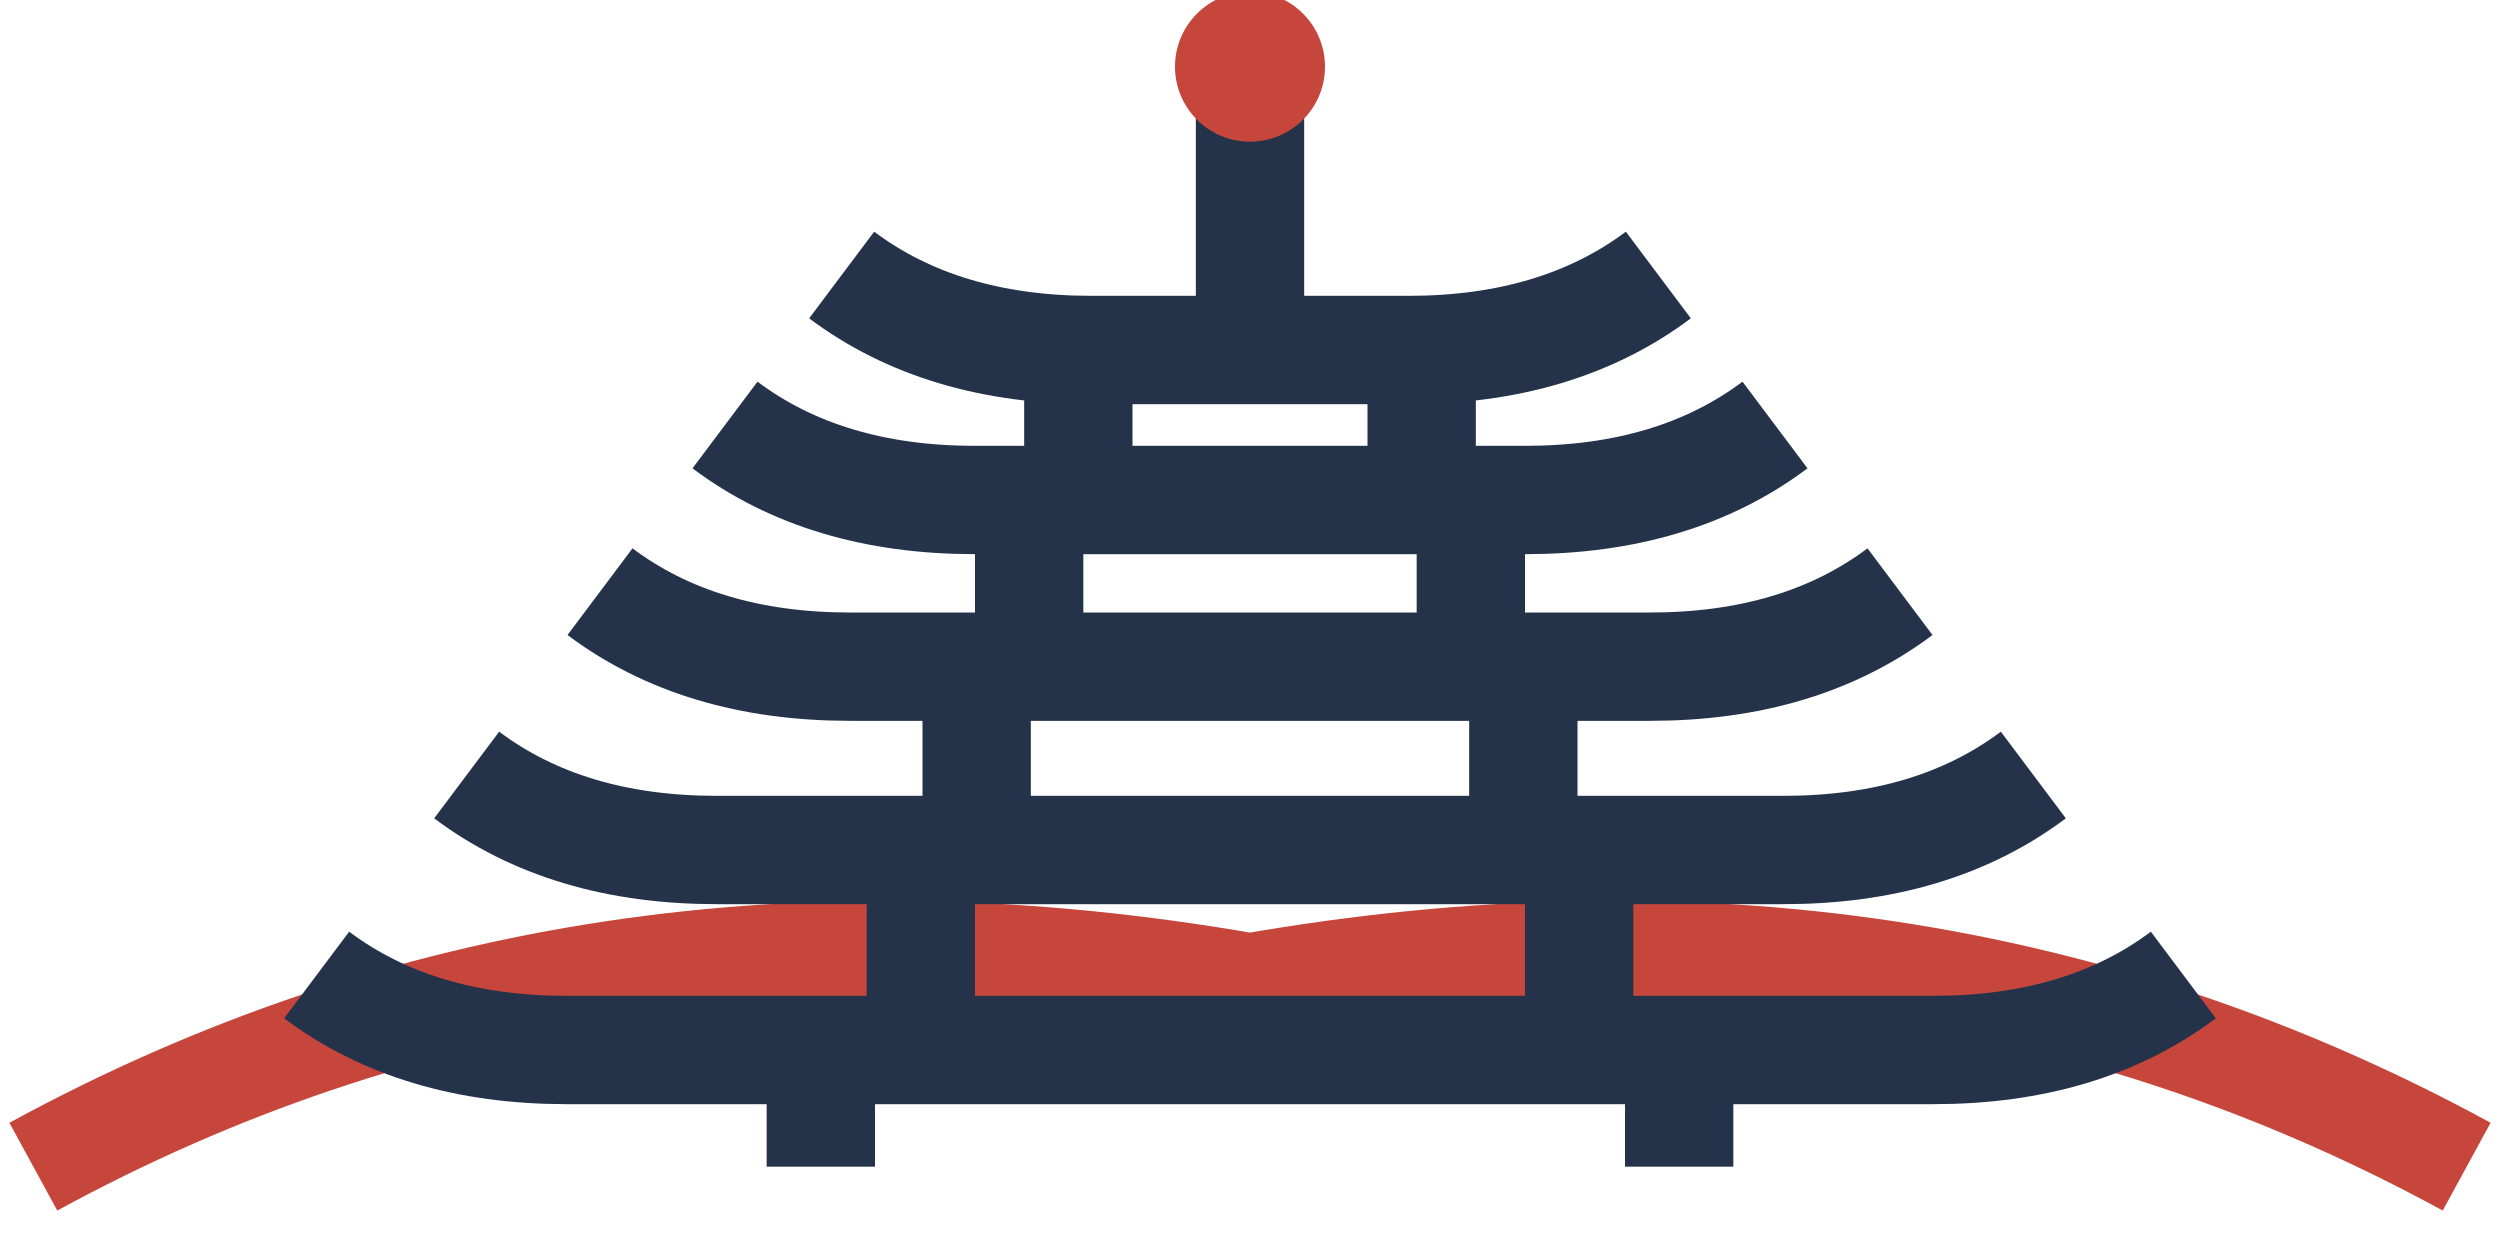
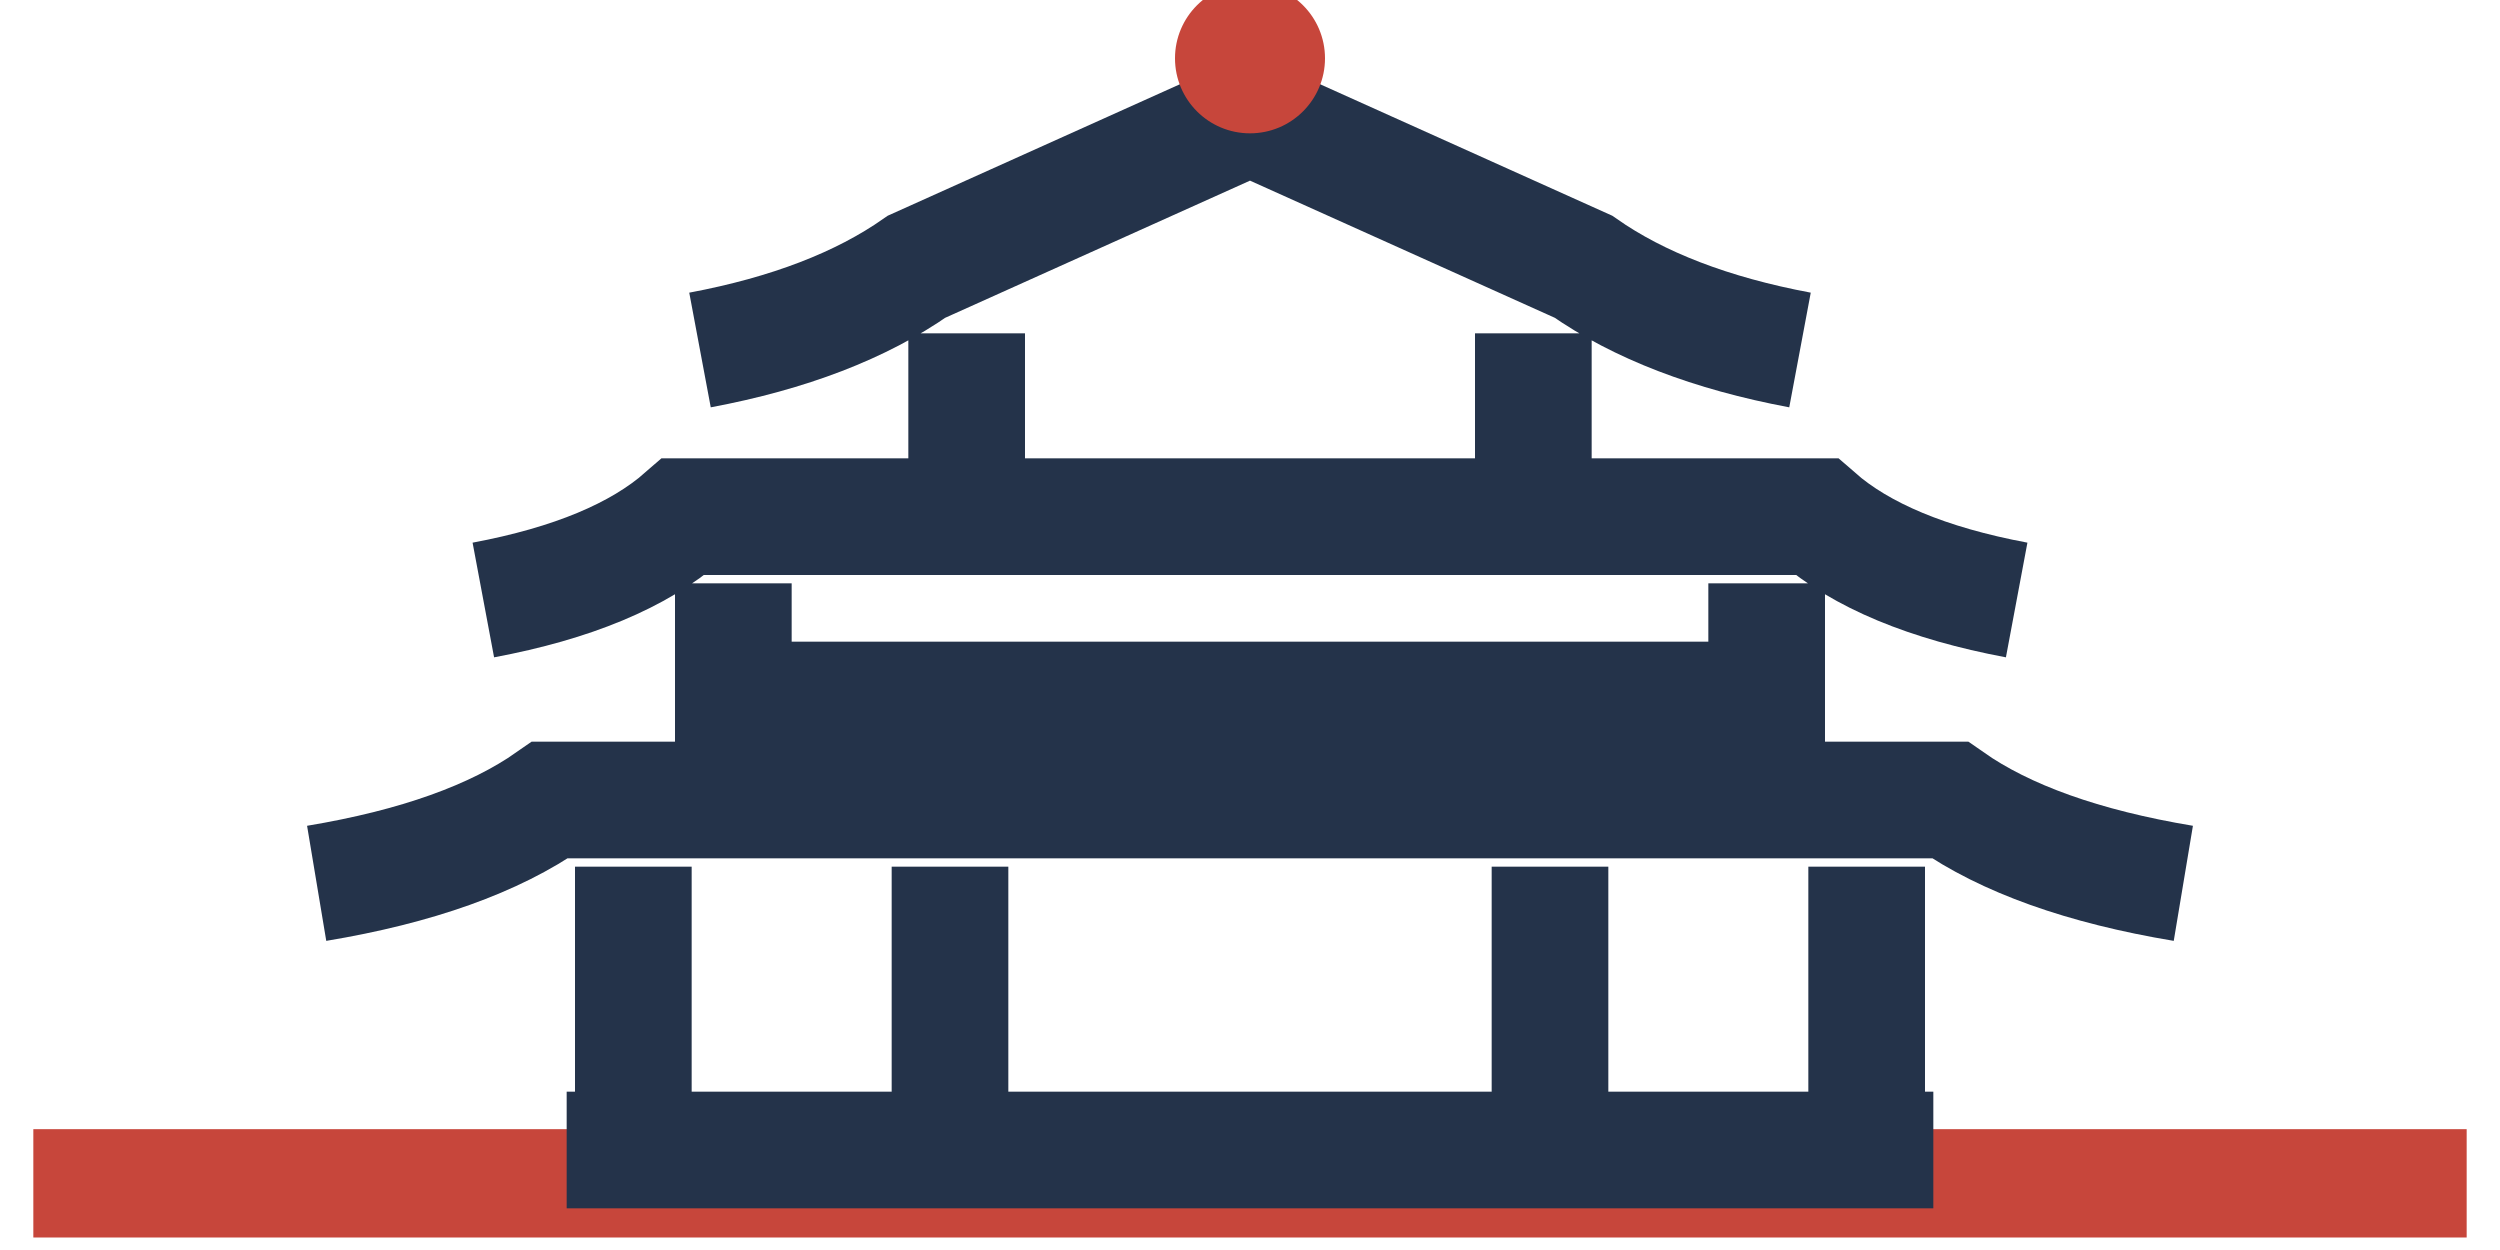
<svg xmlns="http://www.w3.org/2000/svg" viewBox="0 0 300 150">
-   <path d="M4 140Q70 104 150 118Q230 104 296 140" fill="none" stroke="#C7463B" stroke-width="12" />
-   <path d="M38 117Q50 126 68 126H232Q250 126 262 117 M98.5 126V140 M201.5 126V140 M56 93Q68 102 86 102H214Q232 102 244 93 M110.5 102V126 M189.5 102V126 M72 71Q84 80 102 80H198Q216 80 228 71 M117.2 80V102 M182.8 80V102 M87 51Q99 60 117 60H183Q201 60 213 51 M123.5 60V80 M176.5 60V80 M101 33Q113 42 131 42H169Q187 42 199 33 M129.4 42V60 M170.6 42V60 M150 42V8" fill="none" stroke="#24334A" stroke-width="13" />
-   <circle cx="150" cy="8" r="9" fill="#C7463B" />
+   <path d="M4 142H296" stroke="#C7463B" stroke-width="13" />
+   <path d="M68 138H232 M76 138V104 M224 138V104 M114 138V104 M186 138V104 M38 106Q56 103 66 96H234Q244 103 262 106 M88 96V70 M212 96V70 M84 84H216 M58 72Q74 69 82 62H218Q226 69 242 72 M116 62V40 M184 62V40 M84 42Q100 39 110 32L150 14L190 32Q200 39 216 42" fill="none" stroke="#24334A" stroke-width="14" />
+   <circle cx="150" cy="7" r="9" fill="#C7463B" />
</svg>
